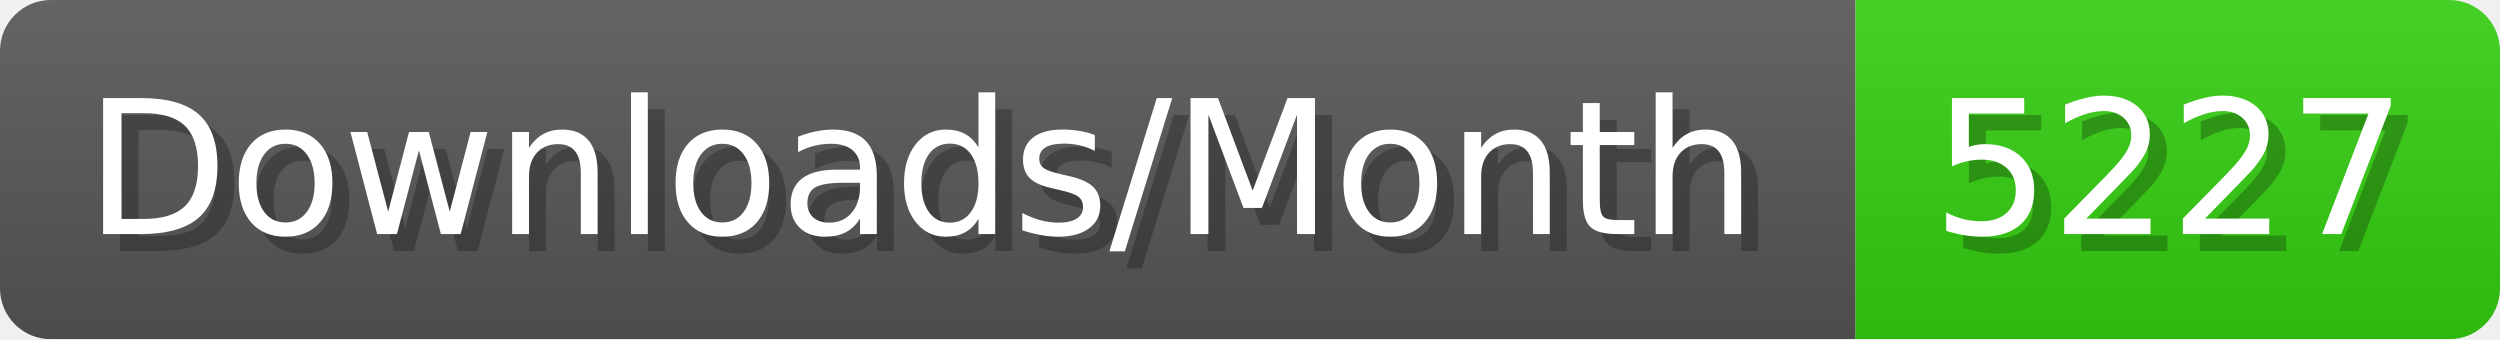
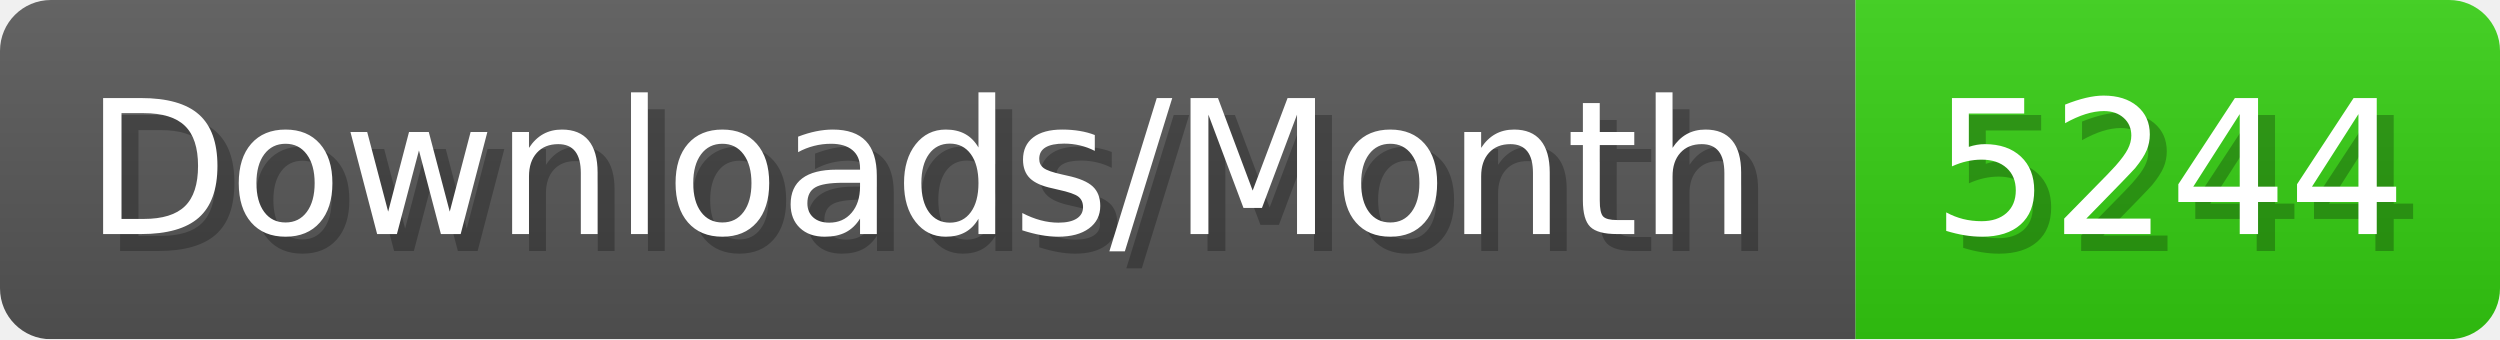
- <svg xmlns="http://www.w3.org/2000/svg" width="147.4" height="20" viewBox="0 0 1474 200" role="img" aria-label="Downloads/Month: 5227">
+ <svg xmlns="http://www.w3.org/2000/svg" width="147.4" height="20" viewBox="0 0 1474 200" role="img" aria-label="Downloads/Month: 5244">
  <linearGradient id="YlXUI" x2="0" y2="100%">
    <stop offset="0" stop-opacity=".1" stop-color="#EEE" />
    <stop offset="1" stop-opacity=".1" />
  </linearGradient>
  <mask id="JHhop">
    <rect width="1474" height="200" rx="30" fill="#FFF" />
  </mask>
  <g mask="url(#JHhop)">
    <rect width="1094" height="200" fill="#555" />
    <rect width="380" height="200" fill="#3C1" x="1094" />
    <rect width="1474" height="200" fill="url(#YlXUI)" />
  </g>
  <g aria-hidden="true" fill="#fff" text-anchor="start" font-family="Verdana,DejaVu Sans,sans-serif" font-size="110">
    <text x="60" y="148" textLength="994" fill="#000" opacity="0.25">Downloads/Month</text>
    <text x="50" y="138" textLength="994">Downloads/Month</text>
-     <text x="1149" y="148" textLength="280" fill="#000" opacity="0.25">5227</text>
-     <text x="1139" y="138" textLength="280">5227</text>
+     <text x="1149" y="148" textLength="280" fill="#000" opacity="0.25">5244</text>
+     <text x="1139" y="138" textLength="280">5244</text>
  </g>
</svg>
